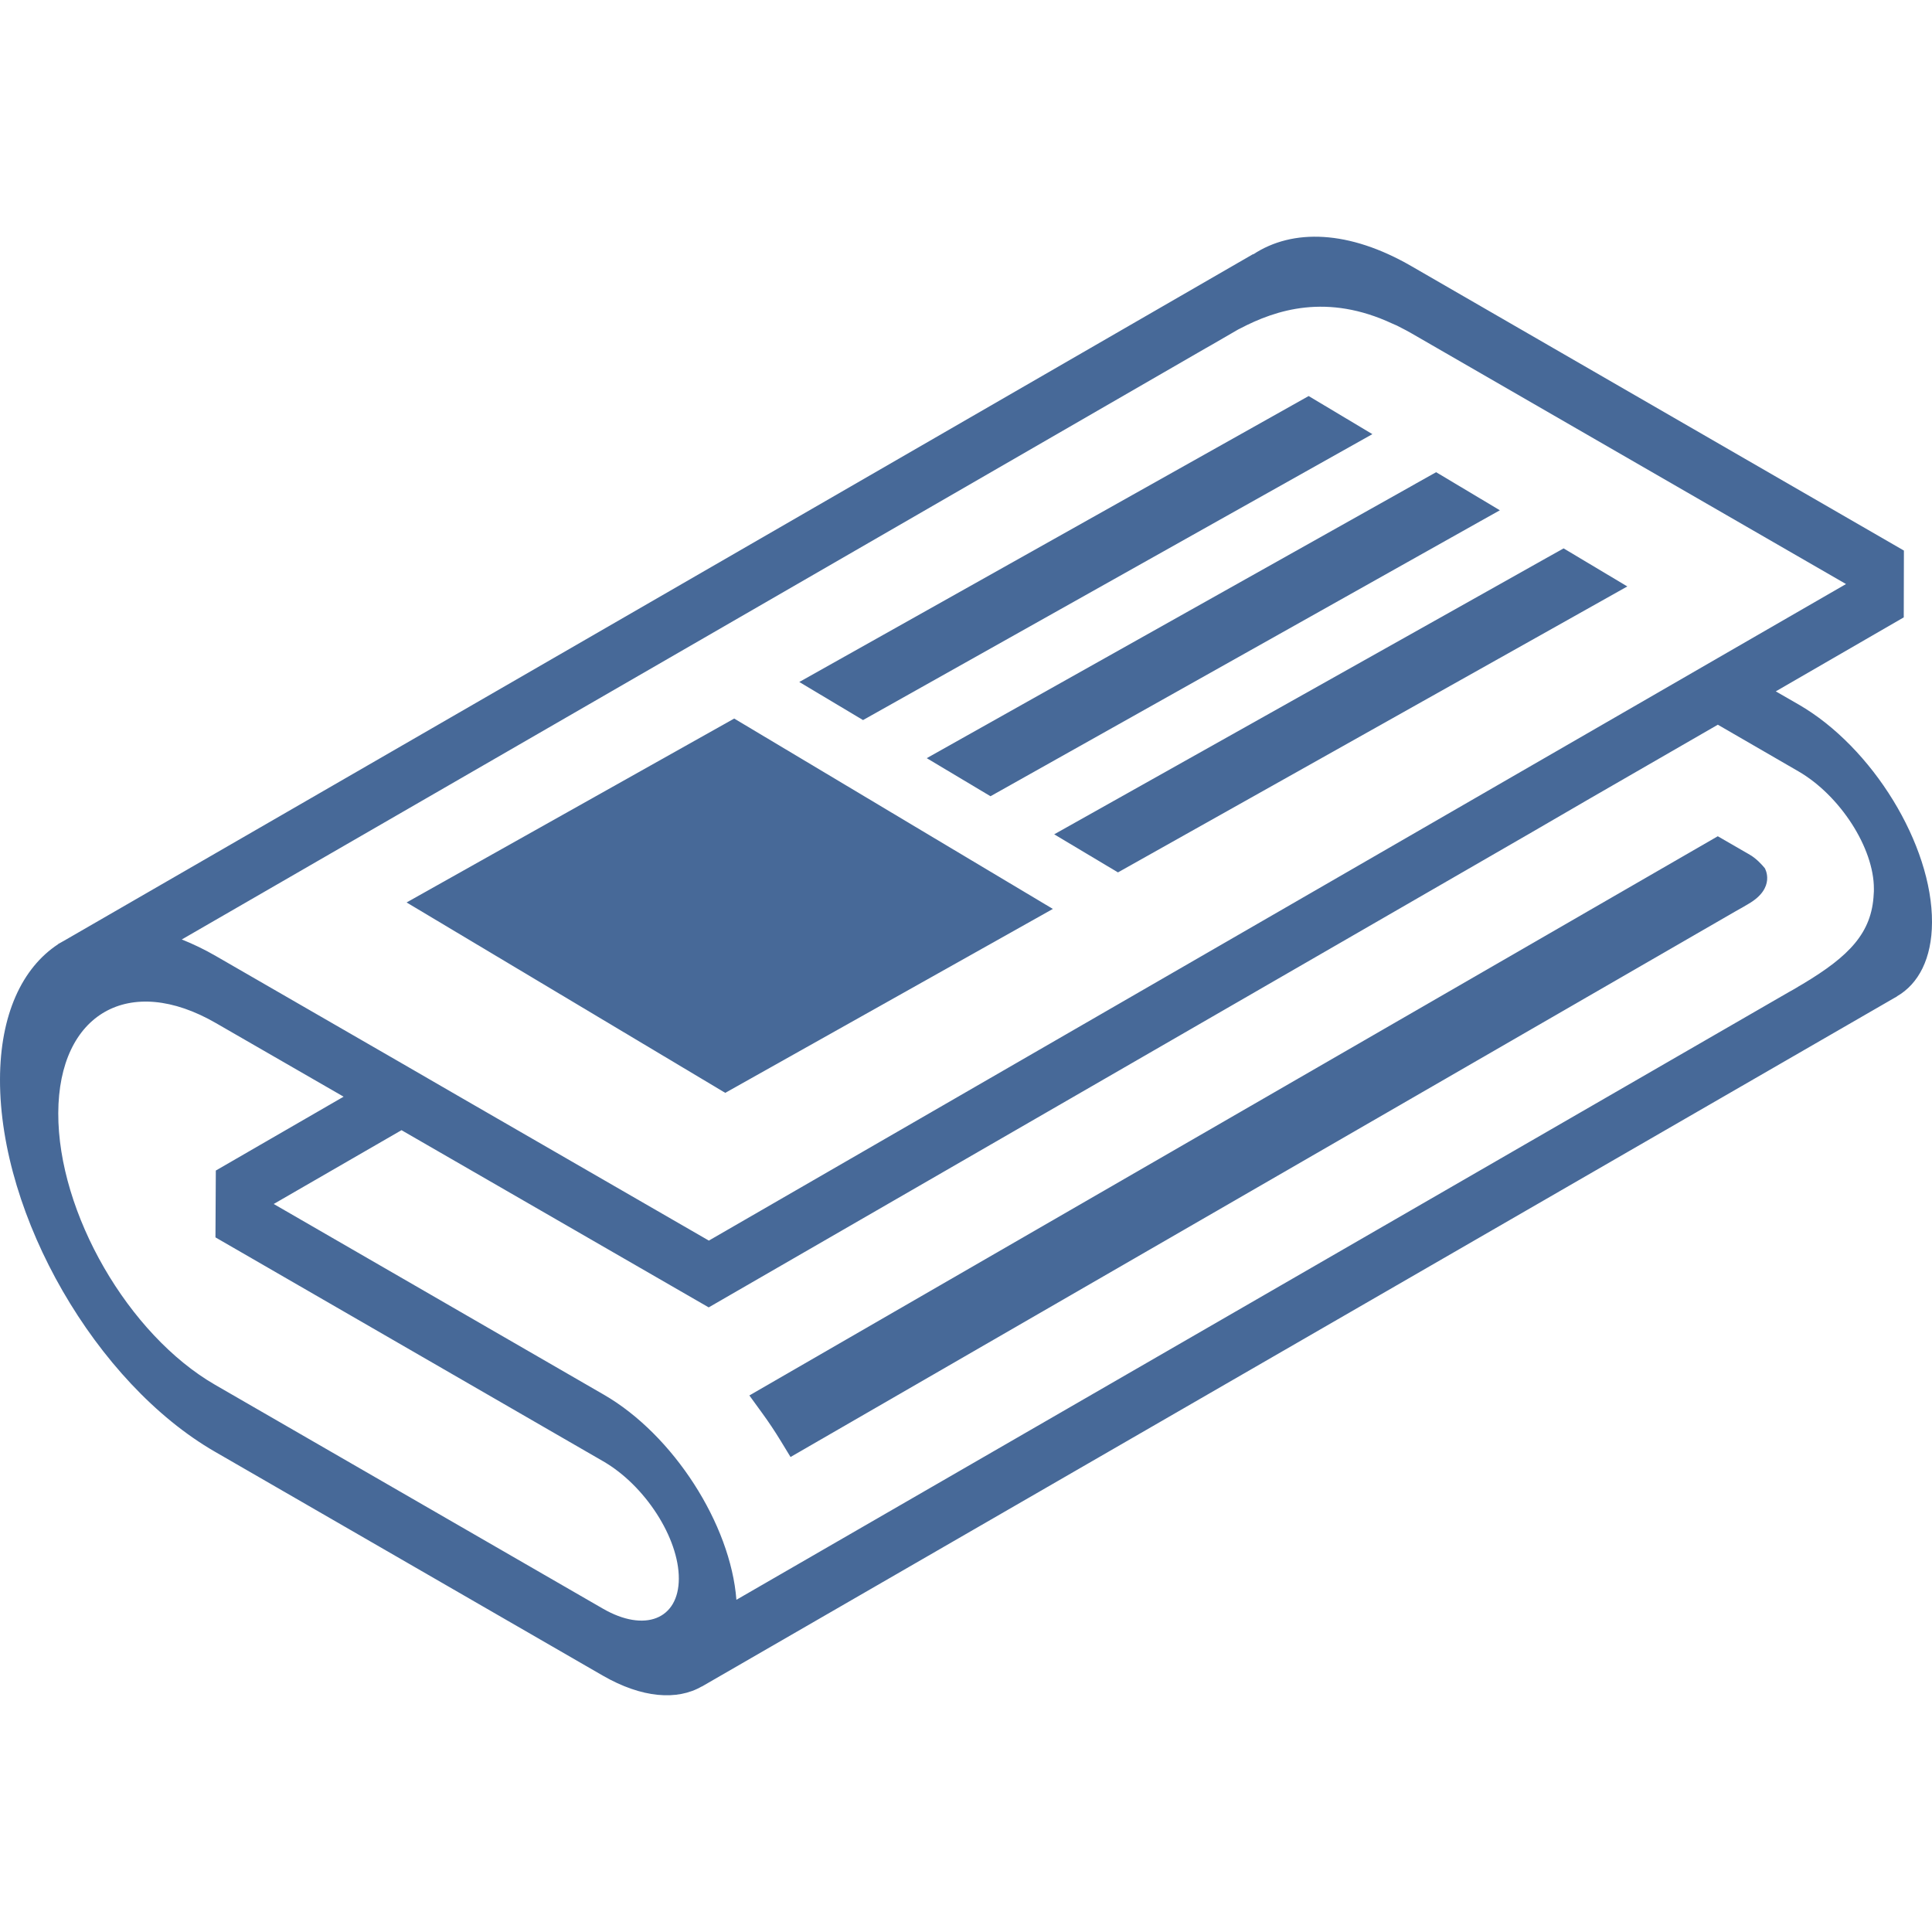
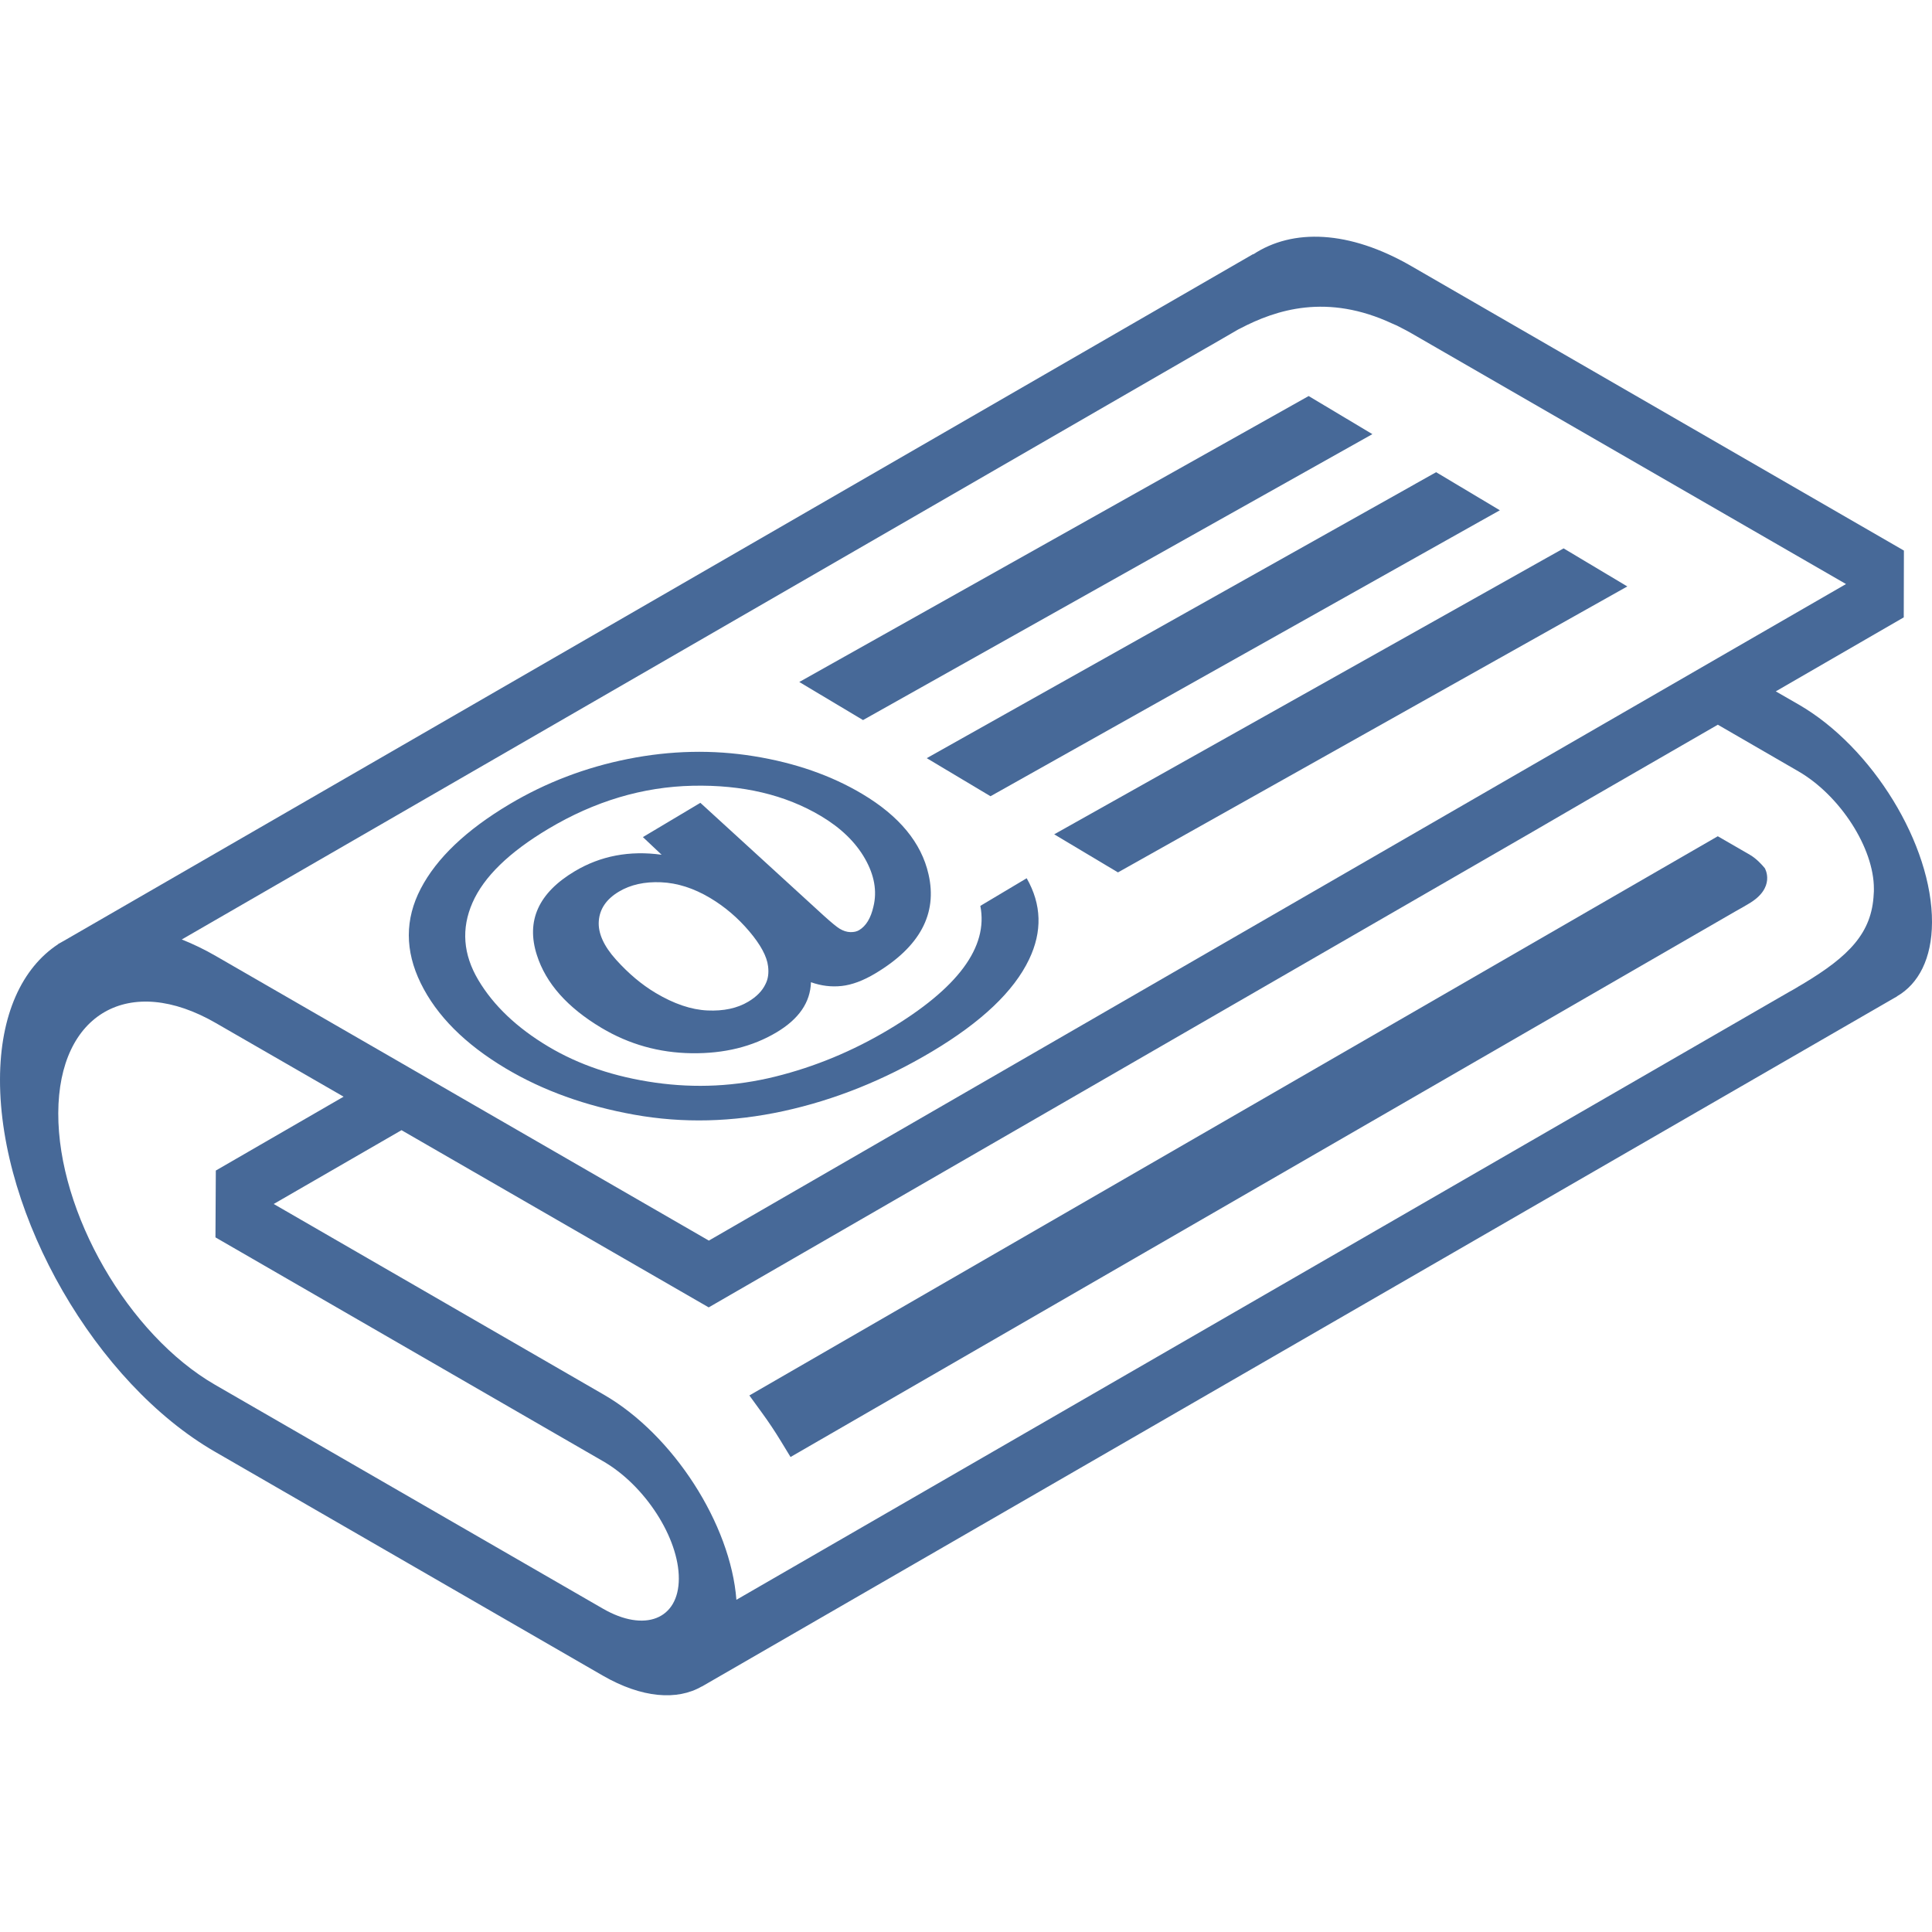
<svg xmlns="http://www.w3.org/2000/svg" version="1.1" id="Your_Icon" x="0px" y="0px" width="100px" height="100px" viewBox="0 0 100 100" enable-background="new 0 0 100 100" xml:space="preserve">
-   <defs id="defs4412" />
-   <g id="g4396" style="fill:#476998;fill-opacity:1">
-     <path d="M93.096,36.465l-1.182-0.68l6.624-3.83l0.008-3.458L73.059,13.779c-3.228-1.869-6.149-1.962-8.195-0.611v-0.017   L3.414,48.635l-0.271,0.154l-0.137,0.076v0.009C1.146,50.096,0.007,52.518,0,55.871c-0.016,7.075,4.968,15.721,11.127,19.271   l20.069,11.585c2.03,1.171,3.858,1.3,5.13,0.562v0.007l0.145-0.084l61.584-35.561l0.126-0.069v-0.01   c1.12-0.642,1.812-1.956,1.819-3.829C100.018,43.726,96.916,38.665,93.096,36.465z M61.992,18.263l0.441-0.254   c0.086-0.051,0.162-0.093,0.256-0.145l1.407-0.815c0.028-0.017,0.062-0.025,0.086-0.042c1.877-0.985,4.511-1.835,7.891-0.255   c0.152,0.06,0.299,0.128,0.45,0.213c0.17,0.084,0.34,0.178,0.52,0.279L95.549,30.23l-6.625,3.823l-2.998,1.732l-6.624,3.823   l-2.999,1.732L36.69,64.213l-12.909-7.45l-2.991-1.731l-9.598-5.537c-0.602-0.349-1.204-0.638-1.783-0.868L61.992,18.263z    M31.204,83.262l-20.07-11.584c-4.491-2.591-8.136-8.9-8.118-14.064s3.685-7.253,8.169-4.654l6.6,3.804l-6.614,3.823l-0.019,3.457   l0.008,0.007L31.22,75.636c2.167,1.248,3.925,3.974,3.916,6.08C35.128,83.815,33.369,84.512,31.204,83.262z M96.983,46.274   c-0.093,2.014-1.272,3.22-3.668,4.655c-0.067,0.043-0.137,0.076-0.205,0.119c-0.102,0.06-0.202,0.128-0.313,0.187   c-0.076,0.043-0.146,0.085-0.214,0.119L38.116,82.805c-0.296-3.899-3.259-8.546-6.879-10.627l-17.07-9.86l6.615-3.82l15.9,9.172   l42.61-24.596l2.997-1.741l6.626-3.822l4.17,2.413c2.158,1.249,3.915,3.975,3.907,6.081C96.993,46.096,96.993,46.189,96.983,46.274   z" id="path4398" style="fill:#476998;fill-opacity:1" />
-     <polygon points="30.946,52.627 37.539,56.566 54.496,47.046 47.671,42.97 44.727,41.21 38.002,37.192 21.045,46.711 28.001,50.867     " id="polygon4400" style="fill:#476998;fill-opacity:1" />
-     <polygon points="63.142,26.9 65.429,25.617 71.034,22.471 69.109,21.32 67.736,20.499 66.89,20.974 64.878,22.104 62.211,23.601    41.371,35.3 44.67,37.271  " id="polygon4402" style="fill:#476998;fill-opacity:1" />
-     <polygon points="64.484,29.97 53.814,35.959 47.968,39.242 48.049,39.291 50.995,41.05 51.268,41.213 66.199,32.831 68.364,31.615    73.608,28.67 76.648,26.963 77.633,26.412 74.334,24.441 73.292,25.025 73.025,25.177 66.646,28.757  " id="polygon4404" style="fill:#476998;fill-opacity:1" />
-     <polygon points="70.615,34.176 68.262,35.497 54.565,43.184 57.865,45.155 70.783,37.903 73.605,36.318 80.321,32.549    83.362,30.841 84.23,30.354 80.932,28.384 80.005,28.903 76.967,30.61  " id="polygon4406" style="fill:#476998;fill-opacity:1" />
-     <path d="M91.346,44.937c-0.174-0.212-0.449-0.503-0.764-0.688l-1.67-0.965L38.787,72.228l0.653,0.899   c0.344,0.47,0.666,0.956,0.97,1.453l0.508,0.834l49.151-28.383l0.418-0.232c0,0-1.472,0.837-0.004-0.004   C91.953,45.952,91.346,44.937,91.346,44.937z" id="path4408" style="fill:#476998;fill-opacity:1" />
+   <defs id="defs4412">
+ 	
+ 	
+ 	
+ 	
+ 	
+ 	
+ </defs>
+   <path style="fill:#476998;fill-opacity:1" id="path4398" d="m 93.096,36.465 -1.182,-0.68 6.624,-3.83 0.008,-3.458 L 73.059,13.779 C 69.831,11.91 66.91,11.817 64.864,13.168 V 13.151 L 3.414,48.635 3.143,48.789 3.006,48.865 v 0.009 C 1.146,50.096 0.007,52.518 0,55.871 -0.016,62.946 4.968,71.592 11.127,75.142 l 20.069,11.585 c 2.03,1.171 3.858,1.3 5.13,0.562 v 0.007 l 0.145,-0.084 61.584,-35.561 0.126,-0.069 v -0.01 c 1.12,-0.642 1.812,-1.956 1.819,-3.829 0.018,-4.017 -3.084,-9.078 -6.904,-11.278 z M 61.992,18.263 62.433,18.009 c 0.086,-0.051 0.162,-0.093 0.256,-0.145 l 1.407,-0.815 c 0.028,-0.017 0.062,-0.025 0.086,-0.042 1.877,-0.985 4.511,-1.835 7.891,-0.255 0.152,0.06 0.299,0.128 0.45,0.213 0.17,0.084 0.34,0.178 0.52,0.279 L 95.549,30.23 88.924,34.053 85.926,35.785 79.302,39.608 76.303,41.34 36.69,64.213 23.781,56.763 20.79,55.032 11.192,49.495 C 10.59,49.146 9.988,48.857 9.409,48.627 L 61.992,18.263 z M 31.204,83.262 11.134,71.678 C 6.643,69.087 2.998,62.778 3.016,57.614 3.034,52.45 6.701,50.361 11.185,52.96 l 6.6,3.804 -6.614,3.823 -0.019,3.457 0.008,0.007 20.06,11.585 c 2.167,1.248 3.925,3.974 3.916,6.08 -0.008,2.099 -1.767,2.796 -3.932,1.546 z M 96.983,46.274 c -0.093,2.014 -1.272,3.22 -3.668,4.655 -0.067,0.043 -0.137,0.076 -0.205,0.119 -0.102,0.06 -0.202,0.128 -0.313,0.187 -0.076,0.043 -0.146,0.085 -0.214,0.119 L 38.116,82.805 C 37.82,78.906 34.857,74.259 31.237,72.178 l -17.07,-9.86 6.615,-3.82 15.9,9.172 42.61,-24.596 2.997,-1.741 6.626,-3.822 4.17,2.413 c 2.158,1.249 3.915,3.975 3.907,6.081 10e-4,0.091 10e-4,0.184 -0.009,0.269 z" />
+   <polygon style="fill:#476998;fill-opacity:1" id="polygon4402" points="71.034,22.471 69.109,21.32 67.736,20.499 66.89,20.974 64.878,22.104 62.211,23.601 41.371,35.3 44.67,37.271 63.142,26.9 65.429,25.617 " />
+   <polygon style="fill:#476998;fill-opacity:1" id="polygon4404" points="47.968,39.242 48.049,39.291 50.995,41.05 51.268,41.213 66.199,32.831 68.364,31.615 73.608,28.67 76.648,26.963 77.633,26.412 74.334,24.441 73.292,25.025 73.025,25.177 66.646,28.757 64.484,29.97 53.814,35.959 " />
+   <polygon style="fill:#476998;fill-opacity:1" id="polygon4406" points="54.565,43.184 57.865,45.155 70.783,37.903 73.605,36.318 80.321,32.549 83.362,30.841 84.23,30.354 80.932,28.384 80.005,28.903 76.967,30.61 70.615,34.176 68.262,35.497 " />
+   <path style="fill:#476998;fill-opacity:1" id="path4408" d="m 91.346,44.937 c -0.174,-0.212 -0.449,-0.503 -0.764,-0.688 l -1.67,-0.965 -50.125,28.944 0.653,0.899 c 0.344,0.47 0.666,0.956 0.97,1.453 l 0.508,0.834 49.151,-28.383 0.418,-0.232 c 0,0 -1.472,0.837 -0.004,-0.004 1.47,-0.843 0.863,-1.858 0.863,-1.858 z" />
+   <g id="layer3" />
+   <g id="layer4">
+     <g style="font-size:40px;font-style:normal;font-variant:normal;font-weight:bold;font-stretch:normal;text-align:start;line-height:125%;letter-spacing:0px;word-spacing:0px;writing-mode:lr-tb;text-anchor:start;fill:#476998;fill-opacity:1;stroke:none;font-family:Sans;-inkscape-font-specification:Sans Bold" id="flowRoot3794" transform="matrix(0.5769105,-0.3440273,0.5769105,0.3440273,37.43077,58.57474)">
+       <path d="m 28.52,-5.448 4.16,0 c -1.302,2.643 -3.301,4.714 -5.996,6.211 C 23.598,2.482 19.835,3.341 15.395,3.341 11.098,3.341 7.387,2.615 4.262,1.163 1.137,-0.289 -1.188,-2.431 -2.711,-5.263 -4.234,-8.095 -4.996,-11.177 -4.996,-14.511 c -1.2e-6,-3.659 0.866,-7.067 2.598,-10.225 1.732,-3.158 4.102,-5.527 7.109,-7.109 3.008,-1.582 6.445,-2.373 10.313,-2.373 3.281,2.9e-5 6.198,0.638 8.75,1.914 2.552,1.276 4.502,3.089 5.85,5.439 1.348,2.35 2.021,4.919 2.021,7.705 -3.8e-5,3.32 -1.022,6.322 -3.066,9.004 -2.565,3.385 -5.853,5.078 -9.863,5.078 -1.081,0 -1.895,-0.189 -2.441,-0.566 -0.547,-0.378 -0.911,-0.931 -1.094,-1.66 -1.536,1.484 -3.307,2.227 -5.313,2.227 -2.161,0 -3.955,-0.745 -5.381,-2.236 -1.426,-1.491 -2.139,-3.473 -2.139,-5.947 -8.6e-6,-3.06 0.859,-5.853 2.578,-8.379 2.083,-3.073 4.753,-4.609 8.008,-4.609 2.318,2.1e-5 4.03,0.885 5.137,2.656 l 0.488,-2.168 5.156,0 -2.949,14.004 c -0.182,0.885 -0.273,1.458 -0.273,1.719 -2.6e-5,0.326 0.075,0.57 0.225,0.732 0.15,0.163 0.329,0.244 0.537,0.244 0.625,4e-6 1.432,-0.378 2.422,-1.133 1.328,-0.99 2.402,-2.318 3.223,-3.984 0.82,-1.667 1.23,-3.392 1.23,-5.176 -3.4e-5,-3.203 -1.159,-5.882 -3.477,-8.037 -2.318,-2.155 -5.553,-3.232 -9.707,-3.232 -3.529,2.6e-5 -6.52,0.719 -8.975,2.158 -2.454,1.439 -4.303,3.464 -5.547,6.074 -1.243,2.611 -1.865,5.329 -1.865,8.154 -4.8e-6,2.747 0.693,5.247 2.08,7.5 1.387,2.253 3.333,3.896 5.84,4.932 2.506,1.035 5.374,1.553 8.604,1.553 3.112,-4.83e-6 5.788,-0.433 8.027,-1.299 2.24,-0.866 4.043,-2.165 5.41,-3.896 z M 7.406,-13.475 c -1.36e-5,1.654 0.335,2.871 1.006,3.652 0.671,0.781 1.501,1.172 2.49,1.172 0.742,3.6e-6 1.439,-0.182 2.09,-0.547 0.495,-0.26 0.983,-0.671 1.465,-1.23 0.69,-0.794 1.286,-1.953 1.787,-3.477 0.501,-1.523 0.752,-2.943 0.752,-4.258 -2.3e-5,-1.471 -0.342,-2.601 -1.025,-3.389 -0.684,-0.788 -1.546,-1.182 -2.588,-1.182 -1.12,1.8e-5 -2.155,0.433 -3.105,1.299 -0.951,0.866 -1.667,2.1 -2.148,3.701 -0.482,1.602 -0.723,3.021 -0.723,4.258 z" id="path3803" style="fill:#476998;fill-opacity:1" />
+     </g>
  </g>
</svg>
